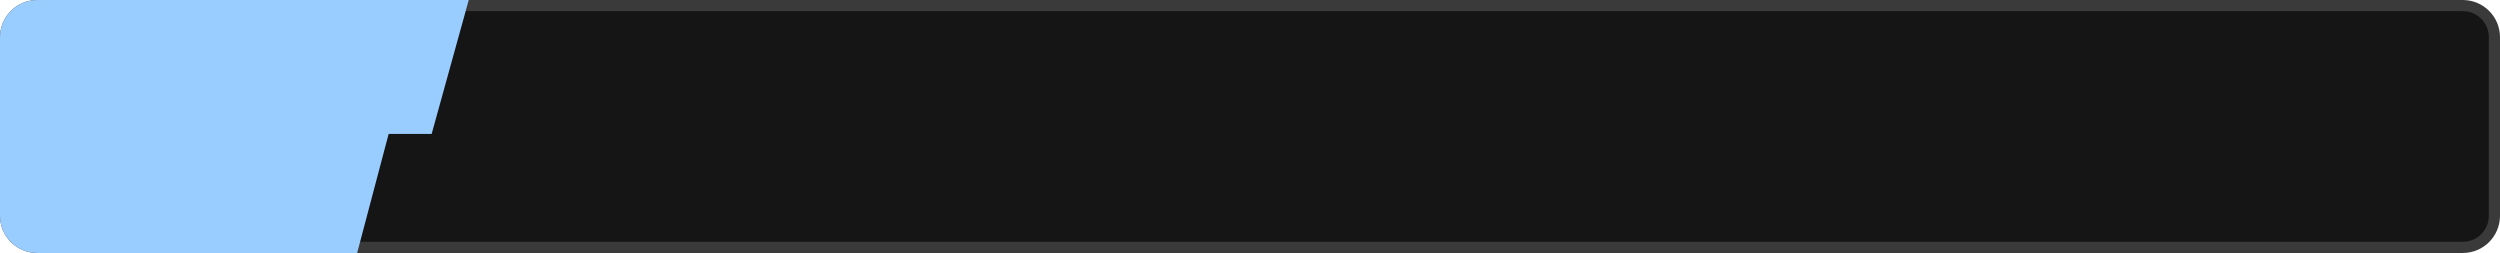
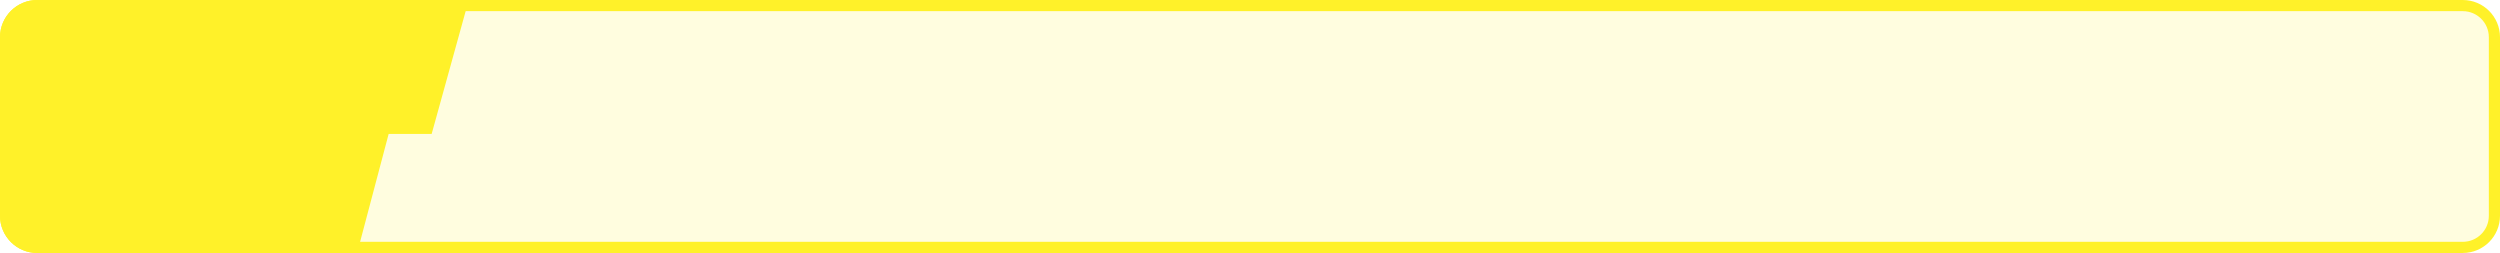
<svg xmlns="http://www.w3.org/2000/svg" width="336" height="34" viewBox="0 0 336 34" fill="none">
-   <rect x="0.75" y="0.75" width="334.5" height="32.5" rx="4.25" fill="#151515" stroke="#3A3A3A" stroke-width="1.5" />
-   <path d="M0 5C0 2.239 2.239 0 5 0H57L48 34H5C2.239 34 0 31.761 0 29V5Z" fill="#99CCFF" />
-   <path d="M27 5C27 2.239 29.239 0 32 0H63L58.015 18H32C29.239 18 27 15.761 27 13V5Z" fill="#99CCFF" />
+   <rect x="0.75" y="0.75" width="334.5" height="32.5" rx="4.25" fill="#FFFDDF" stroke="#FFF129" stroke-width="1.5" />
+   <path d="M0 5C0 2.239 2.239 0 5 0H57L48 34H5C2.239 34 0 31.761 0 29V5Z" fill="#FFF129" />
+   <path d="M27 5C27 2.239 29.239 0 32 0H63L58.015 18H32C29.239 18 27 15.761 27 13V5Z" fill="#FFF129" />
</svg>
